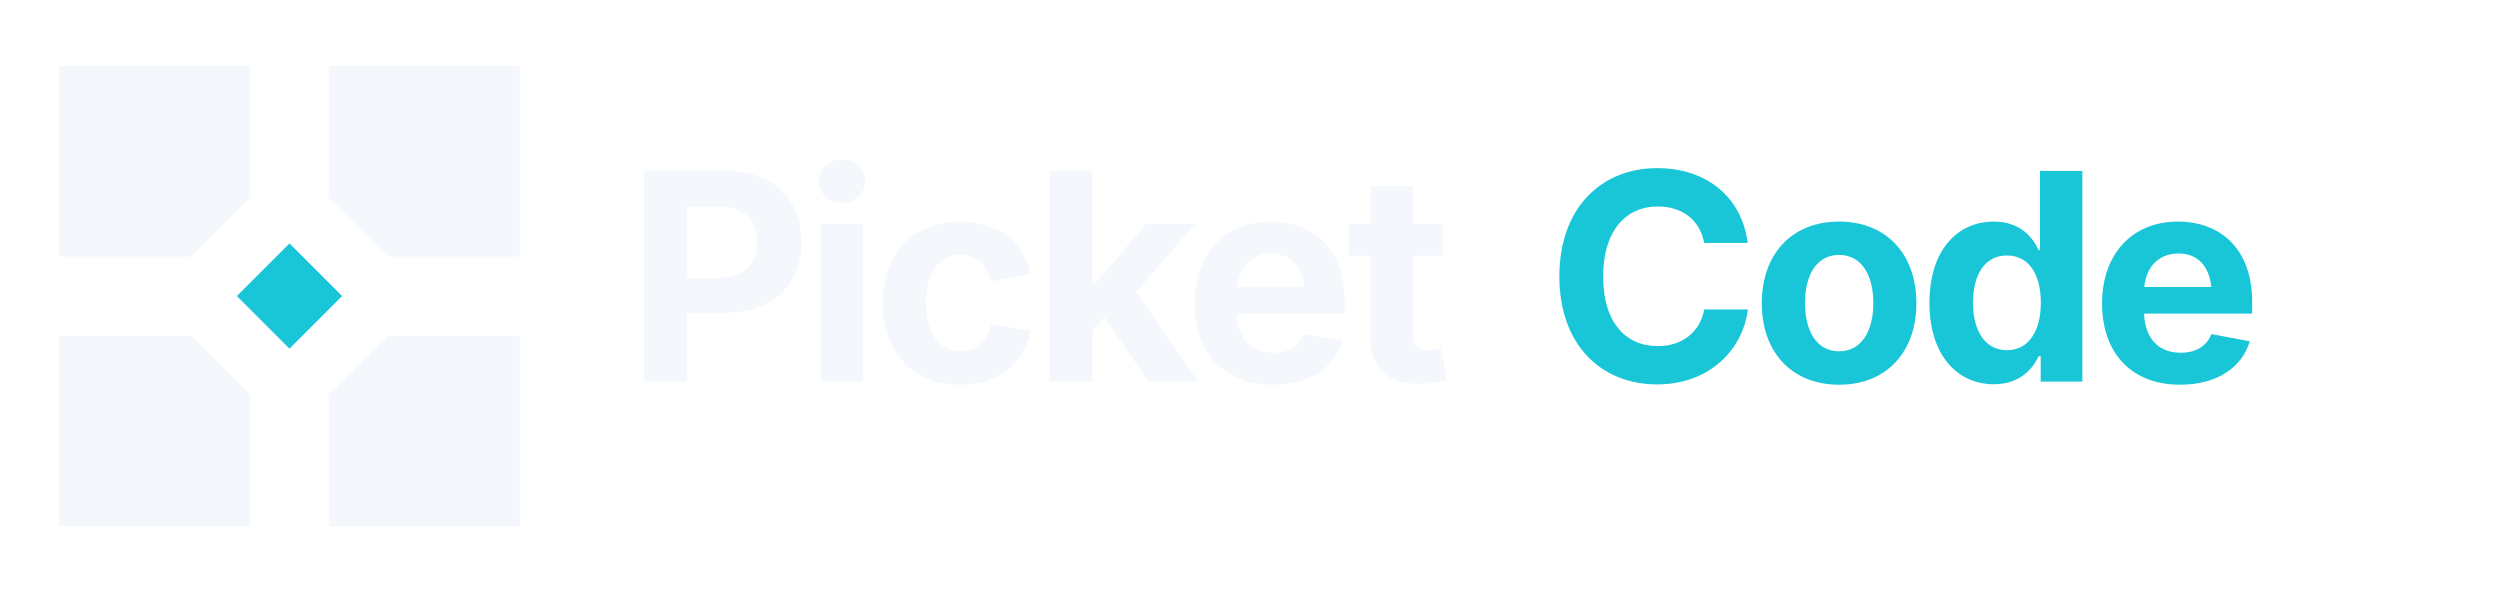
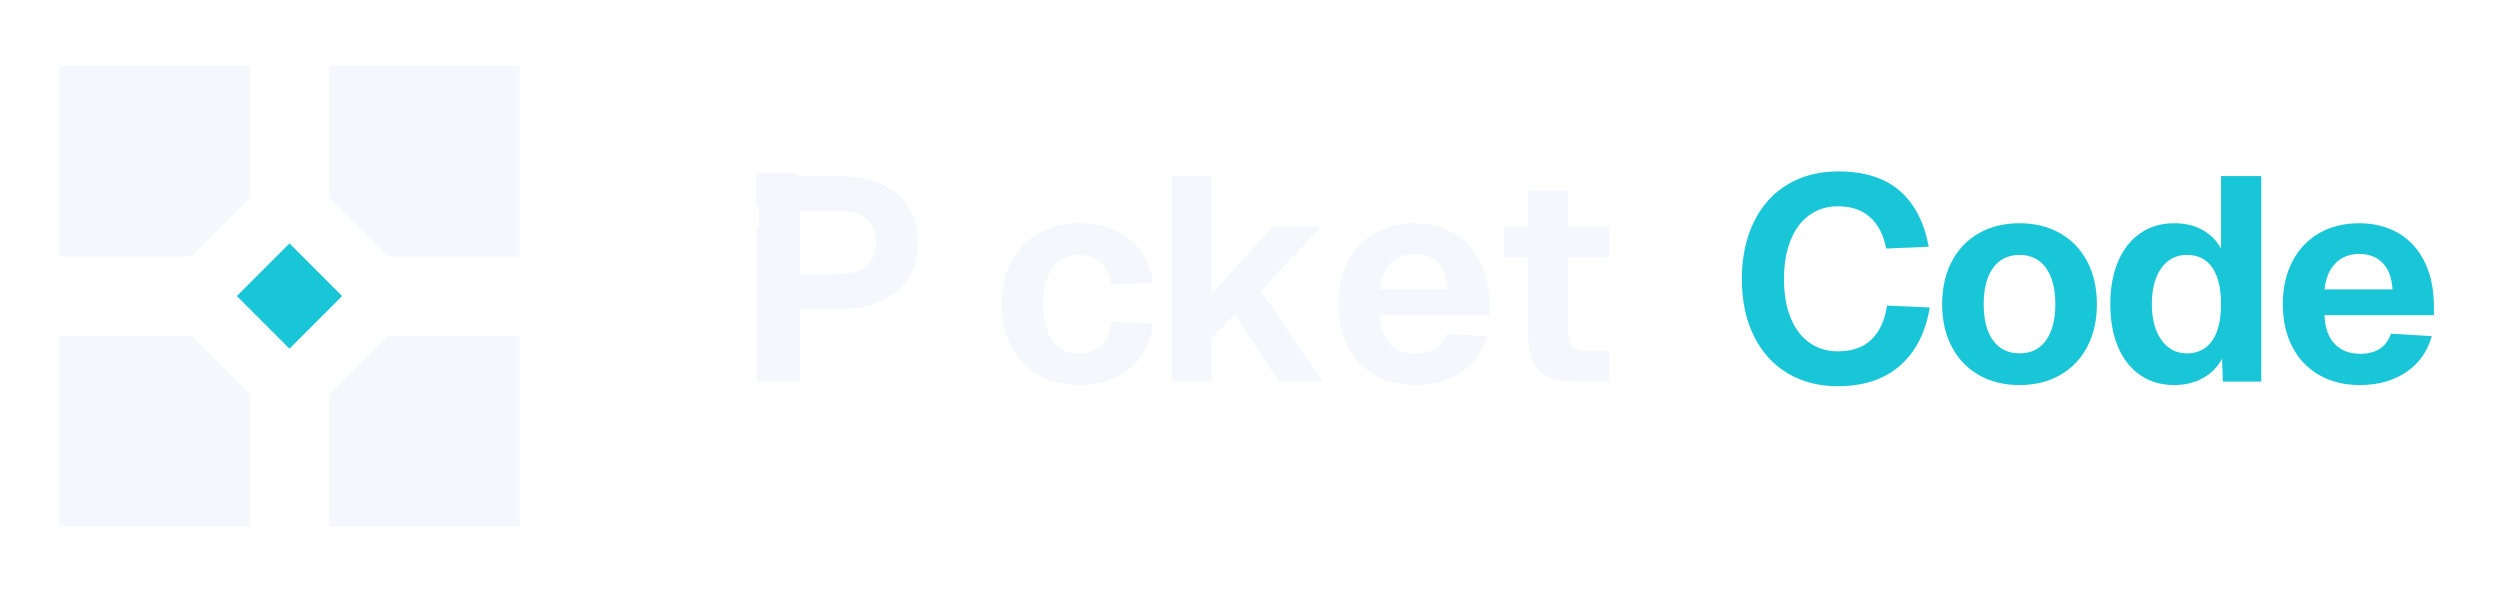
<svg xmlns="http://www.w3.org/2000/svg" viewBox="0 0 760 180" role="img" aria-labelledby="title desc">
  <g transform="translate(18 20)">
    <path d="M0 0h58v40L40 58H0z M82 0h58v58h-40L82 40z M0 82h40l18 18v40H0z M100 82h40v58H82v-40z" fill="#F4F8FC" />
    <path d="m70 54 16 16-16 16-16-16z" fill="#19C6D8" />
  </g>
-   <text x="190" y="116" font-family="Geist, Inter, Arial, sans-serif" font-size="88" font-weight="650" letter-spacing="-3" fill="#F4F8FC">Picket</text>
-   <text x="470" y="116" font-family="Geist, Inter, Arial, sans-serif" font-size="88" font-weight="650" letter-spacing="-3" fill="#19C6D8">Code</text>
+   <g transform="translate(224.00 116) scale(0.088 -0.088)">
+     <path d="M77.0 710H356.5Q439.5 710 500.25 682.5Q561.0 655 593.25 603.25Q625.5 551.5 625.5 481Q625.5 410 593.25 358.0Q561.0 306 500.25 278.25Q439.5 250.5 356.5 250.5H218.0V0H77.0ZM480.5 481Q480.5 534 446.5 561.75Q412.5 589.5 349.0 589.5H218.0V371H349.0Q412.5 371 446.5 399.0Q480.5 427 480.5 481ZM68 535H207V0H68ZM65.5 720.5H209.5V603.5H65.5ZM914.818 267.5Q914.818 351 948.068 414.5Q981.318 478 1041.818 512.5Q1102.318 547 1182.318 547Q1251.818 547 1306.818 522.5Q1361.818 498 1395.818 451.5Q1429.818 405 1437.818 341.5L1294.318 334.5Q1286.818 384 1257.318 410.5Q1227.818 437 1182.318 437Q1123.318 437 1090.818 392.5Q1058.318 348 1058.318 267.5Q1058.318 186.5 1090.818 142.0Q1123.318 97.5 1182.318 97.5Q1228.318 97.5 1258.068 124.75Q1287.818 152 1294.318 206.5L1437.818 200.5Q1430.318 136 1396.568 88.0Q1362.818 40 1307.568 14.0Q1252.318 -12 1182.318 -12Q1102.318 -12 1041.818 22.5Q981.318 57 948.068 120.5Q914.818 184 914.818 267.5ZM1501.727 710H1640.727V304.5L1849.727 535H2018.727L1810.227 313.5L2025.227 0H1871.227L1719.727 233L1640.727 149V0H1501.727ZM2077.636 267.5Q2077.636 351 2110.386 414.5Q2143.136 478 2202.886 512.5Q2262.636 547 2341.636 547Q2419.136 547 2477.636 512.5Q2536.136 478 2567.886 412.75Q2599.636 347.5 2599.636 259V229.5H2221.636Q2224.136 164 2256.886 130.0Q2289.636 96 2345.636 96Q2386.136 96 2412.886 113.5Q2439.636 131 2451.136 165.5L2592.136 157Q2570.636 78 2504.386 33.0Q2438.136 -12 2343.636 -12Q2263.636 -12 2203.386 22.5Q2143.136 57 2110.386 120.25Q2077.636 183.5 2077.636 267.5ZM2341.636 441Q2291.636 441 2259.886 409.0Q2228.136 377 2221.636 318.5H2456.636Q2453.136 378.5 2422.636 409.75Q2392.136 441 2341.636 441ZM2733.545 157V660.5H2872.545V172Q2872.545 135 2888.295 120.25Q2904.045 105.5 2938.545 105.5H3013.545V0H2891.545Q2810.045 0 2771.795 37.75Q2733.545 75.5 2733.545 157ZM2648.545 535H3013.545V429.5H2648.545Z" fill="#F4F8FC" />
+   </g>
+   <g transform="translate(525.83 116) scale(0.088 -0.088)">
+     <path d="M42.0 354Q42.0 466 83.0 550.5Q124.0 635 199.25 680.5Q274.5 726 375.0 726Q509.5 726 586.75 659.5Q664.0 593 687.5 466L540.5 459.5Q527.5 529 485.5 567.25Q443.5 605.5 375.0 605.5Q317.0 605.5 274.75 574.75Q232.5 544 210.0 487.25Q187.5 430.5 187.5 354Q187.5 277 210.25 220.75Q233.0 164.5 275.25 134.5Q317.5 104.5 374.0 104.5Q448.0 104.5 490.0 145.5Q532.0 186.5 543.5 262.5L691.0 256Q669.5 126 588.25 55.0Q507.0 -16 373.0 -16Q276.0 -16 201.0 28.25Q126.0 72.5 84.0 156.5Q42.0 240.5 42.0 354ZM733.909 267.5Q733.909 351.5 767.159 414.75Q800.409 478 860.819 512.5Q921.229 547 1001.409 547Q1080.728 547 1141.318 512.5Q1201.909 478 1235.159 414.75Q1268.409 351.5 1268.409 267.5Q1268.409 183.5 1235.159 120.25Q1201.909 57 1141.318 22.5Q1080.728 -12 1001.409 -12Q921.229 -12 860.819 22.5Q800.409 57 767.159 120.25Q733.909 183.5 733.909 267.5ZM1124.909 267.25Q1124.909 347.5 1092.659 392.5Q1060.409 437.5 1001.409 437.5Q942.409 437.5 909.909 392.627Q877.409 347.754 877.409 267.5Q877.409 186.5 909.909 142.0Q942.409 97.5 1001.409 97.5Q1060.409 97.5 1092.659 142.25Q1124.909 187 1124.909 267.25ZM1314.818 267.5Q1314.818 352 1341.818 415.25Q1368.818 478.5 1418.818 512.75Q1468.818 547 1535.318 547Q1591.818 547 1633.568 523.75Q1675.318 500.5 1697.318 459V710H1836.318V0H1703.818L1700.818 79Q1678.318 36 1634.568 12.0Q1590.818 -12 1535.318 -12Q1468.318 -12 1418.318 22.25Q1368.318 56.5 1341.568 119.5Q1314.818 182.5 1314.818 267.5ZM1697.318 267.5Q1697.318 322.5 1683.568 360.75Q1669.818 399 1643.568 418.25Q1617.318 437.5 1579.318 437.5Q1523.818 437.5 1491.068 392.0Q1458.318 346.5 1458.318 267.5Q1458.318 190 1491.318 143.75Q1524.318 97.5 1579.318 97.5Q1616.818 97.5 1643.318 117.0Q1669.818 136.5 1683.568 174.5Q1697.318 212.5 1697.318 267.5ZM1910.727 267.5Q1910.727 351 1943.477 414.5Q1976.227 478 2035.977 512.5Q2095.727 547 2174.727 547Q2252.227 547 2310.727 512.5Q2369.227 478 2400.977 412.75Q2432.727 347.5 2432.727 259V229.5H2054.727Q2057.227 164 2089.977 130.0Q2122.727 96 2178.727 96Q2219.227 96 2245.977 113.5Q2272.727 131 2284.227 165.5L2425.227 157Q2403.727 78 2337.477 33.0Q2271.227 -12 2176.727 -12Q2096.727 -12 2036.477 22.5Q1976.227 57 1943.477 120.25Q1910.727 183.5 1910.727 267.5ZM2174.727 441Q2124.727 441 2092.977 409.0Q2061.227 377 2054.727 318.5H2289.727Q2286.227 378.5 2255.727 409.75Q2225.227 441 2174.727 441Z" fill="#19C6D8" />
+   </g>
</svg>
